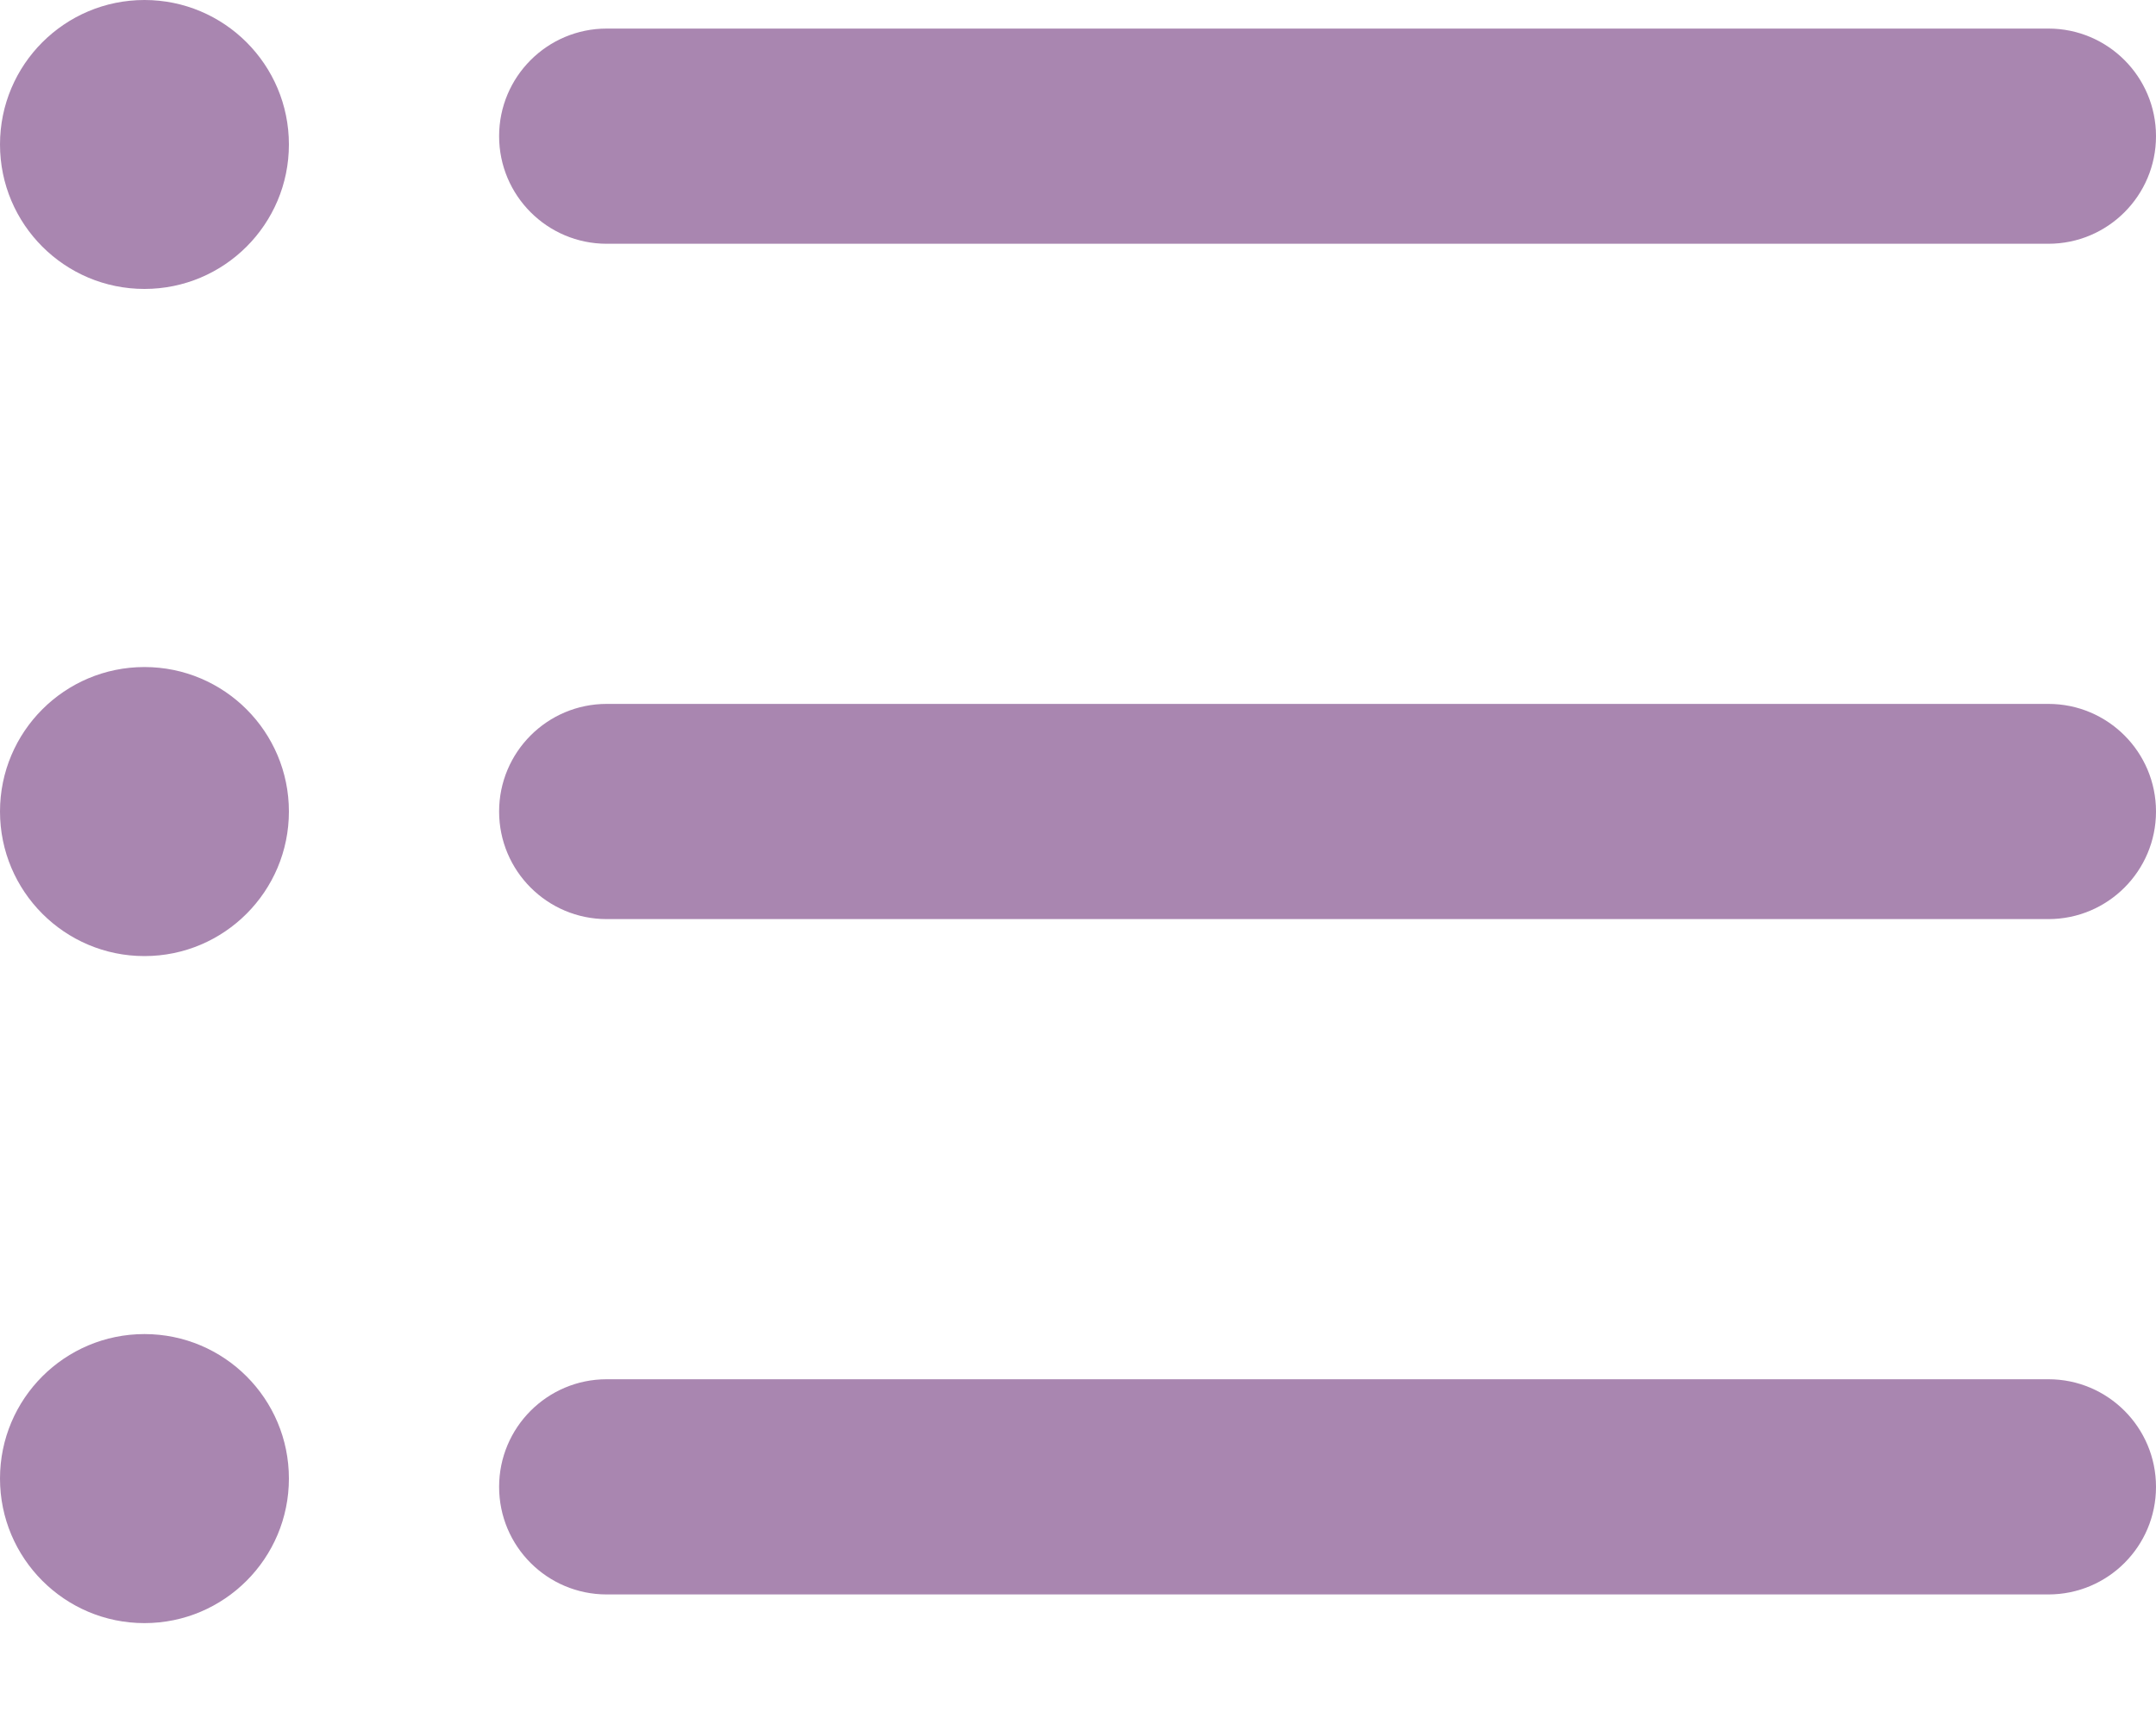
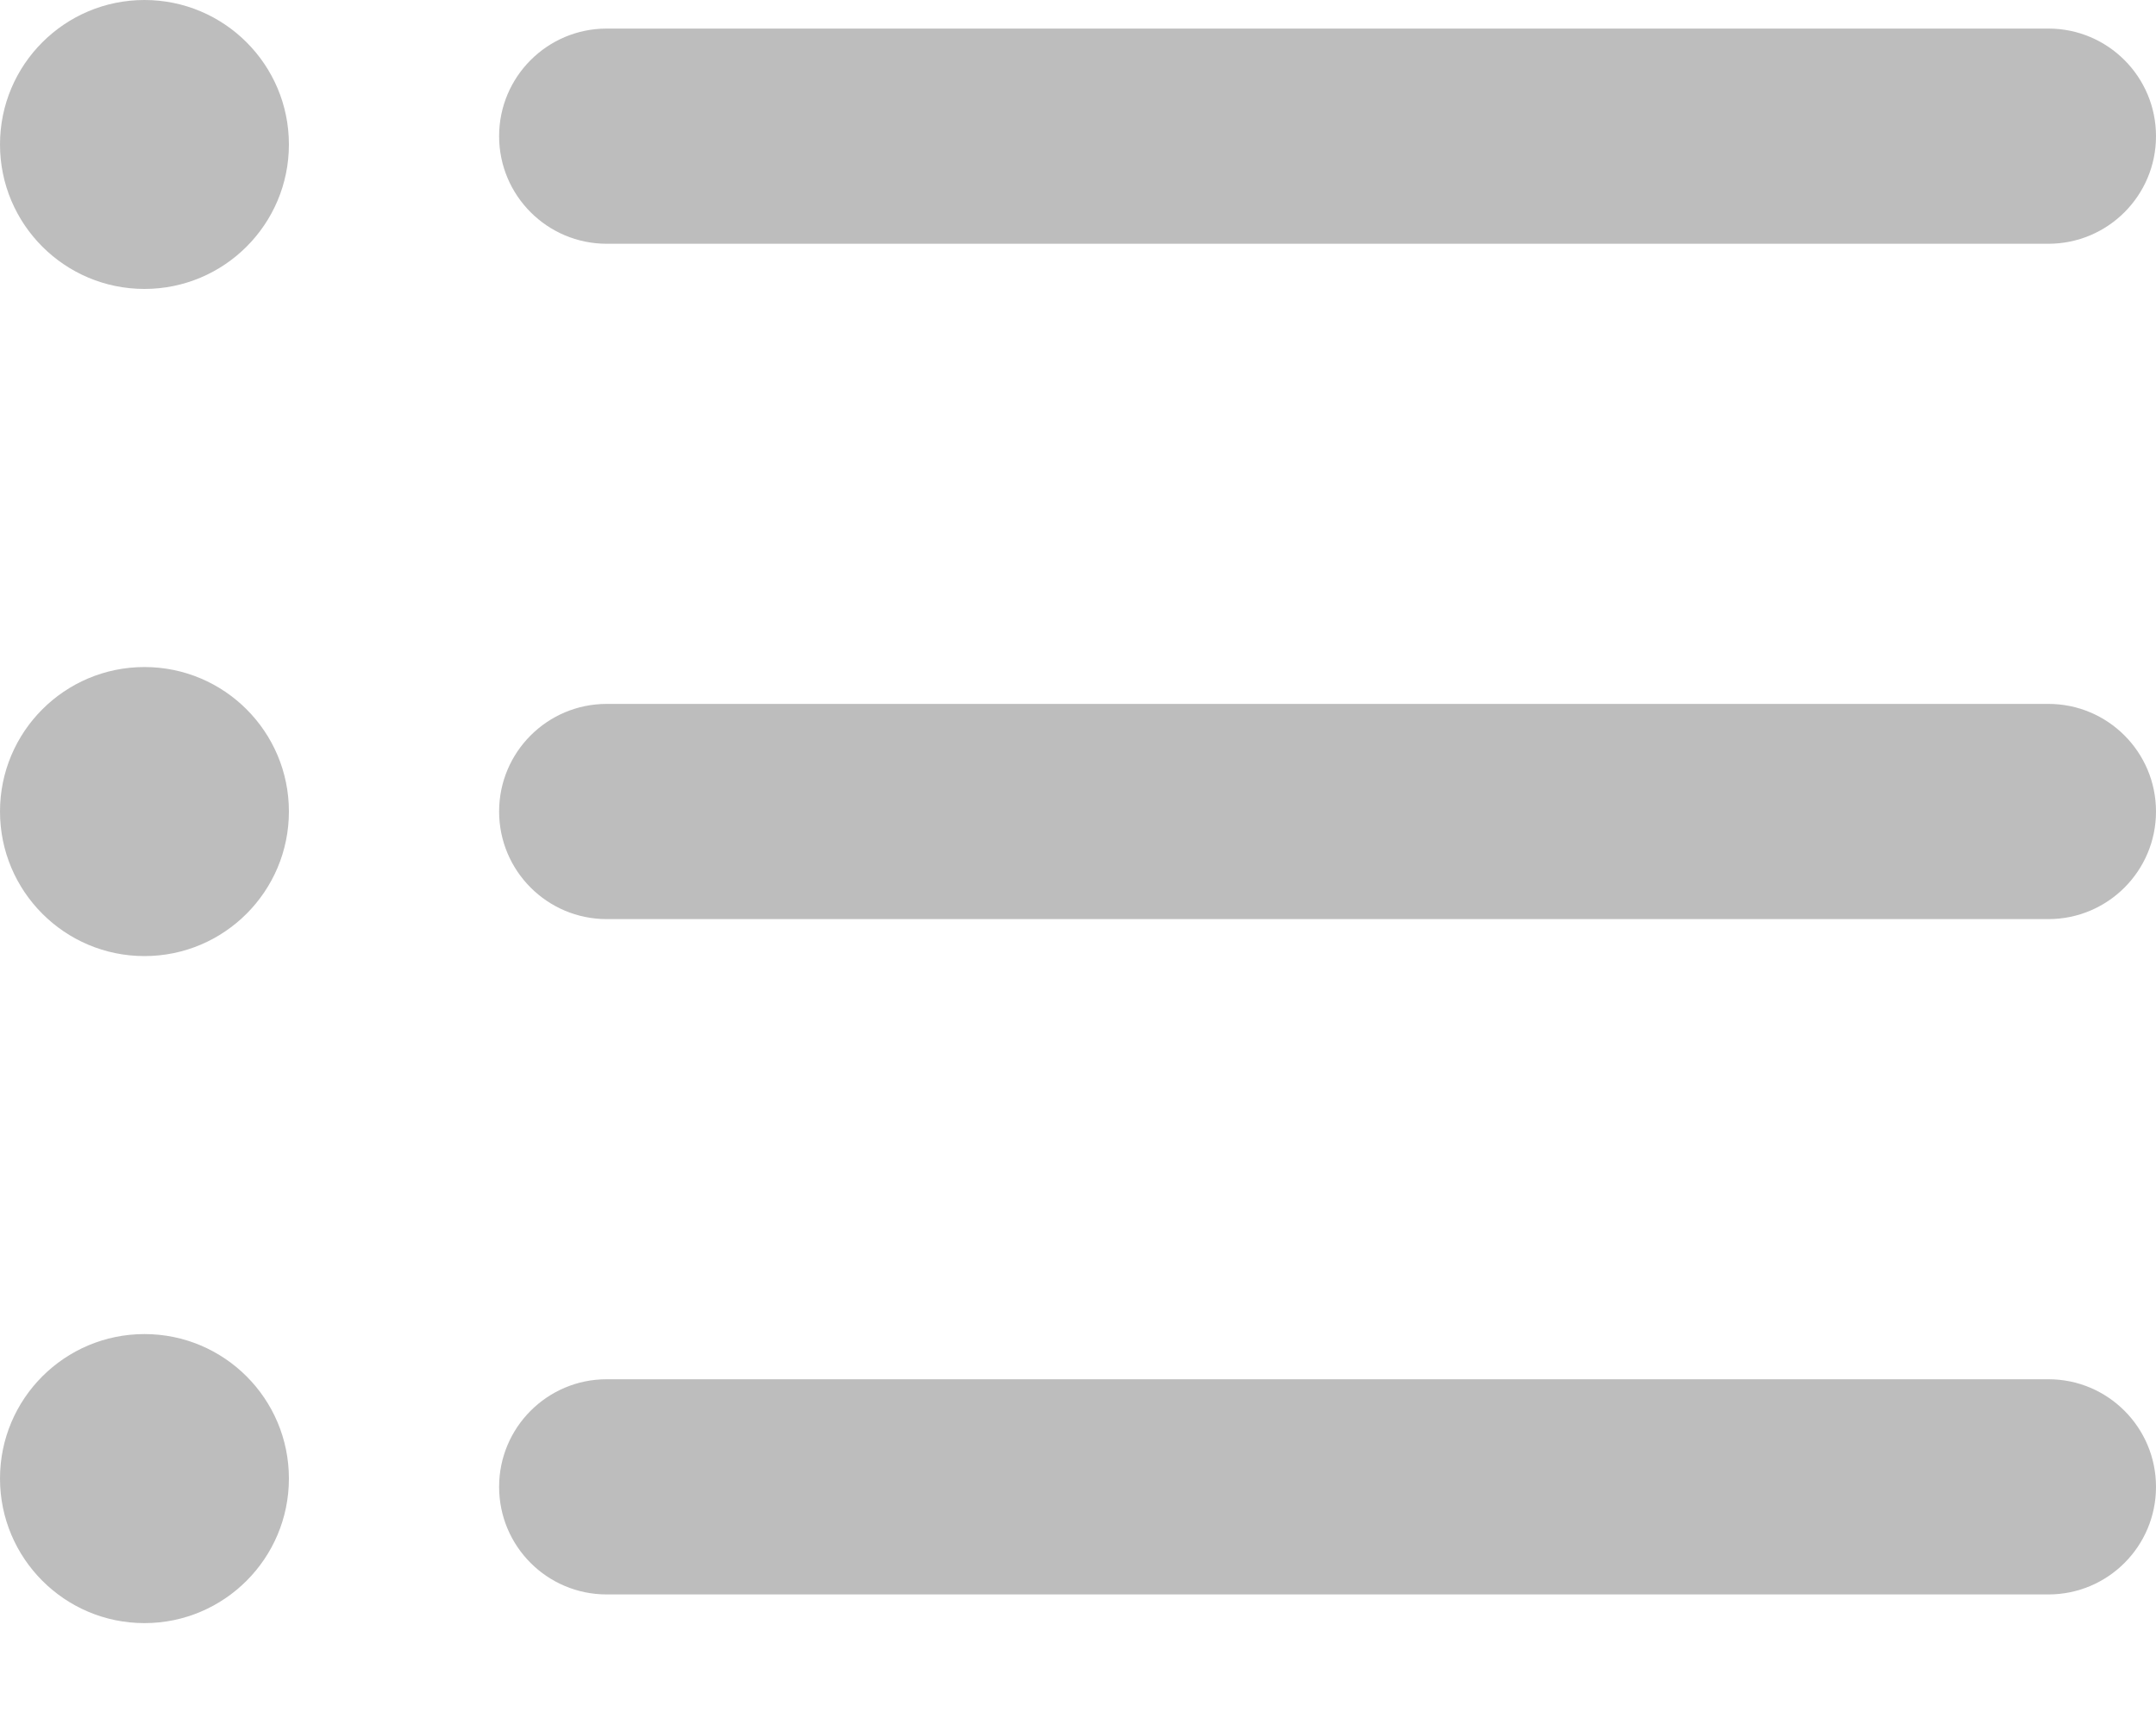
<svg xmlns="http://www.w3.org/2000/svg" width="20" height="16" viewBox="0 0 20 16" fill="none">
-   <path d="M19.002 14.789H5.628C5.077 14.789 4.63 14.343 4.63 13.791C4.63 13.24 5.077 12.793 5.628 12.793H19.002C19.553 12.793 20 13.24 20 13.791C20 14.343 19.553 14.789 19.002 14.789Z" fill="#A986B0" />
-   <path d="M19.002 8.525H5.628C5.077 8.525 4.63 8.078 4.63 7.527C4.63 6.976 5.077 6.529 5.628 6.529H19.002C19.553 6.529 20 6.976 20 7.527C20 8.078 19.553 8.525 19.002 8.525Z" fill="#A986B0" />
-   <path d="M19.002 2.261H5.628C5.077 2.261 4.63 1.814 4.63 1.263C4.63 0.712 5.077 0.265 5.628 0.265H19.002C19.553 0.265 20 0.712 20 1.263C20 1.814 19.553 2.261 19.002 2.261Z" fill="#A986B0" />
-   <path d="M1.34 2.68C2.08 2.68 2.68 2.08 2.68 1.34C2.68 0.6 2.08 0 1.34 0C0.6 0 0 0.6 0 1.34C0 2.08 0.6 2.68 1.34 2.68Z" fill="#A986B0" />
-   <path d="M1.34 8.868C2.08 8.868 2.68 8.267 2.68 7.527C2.68 6.787 2.08 6.187 1.34 6.187C0.6 6.187 0 6.787 0 7.527C0 8.267 0.6 8.868 1.34 8.868Z" fill="#A986B0" />
-   <path d="M1.34 15.055C2.08 15.055 2.68 14.454 2.68 13.714C2.68 12.974 2.08 12.374 1.34 12.374C0.6 12.374 0 12.974 0 13.714C0 14.454 0.6 15.055 1.34 15.055Z" fill="#A986B0" />
+   <path d="M19.002 14.789H5.628C5.077 14.789 4.63 14.343 4.63 13.791C4.63 13.24 5.077 12.793 5.628 12.793H19.002C19.553 12.793 20 13.24 20 13.791C20 14.343 19.553 14.789 19.002 14.789Z" fill="#BDBDBD" />
+   <path d="M19.002 8.525H5.628C5.077 8.525 4.63 8.078 4.63 7.527C4.63 6.976 5.077 6.529 5.628 6.529H19.002C19.553 6.529 20 6.976 20 7.527C20 8.078 19.553 8.525 19.002 8.525Z" fill="#BDBDBD" />
+   <path d="M19.002 2.261H5.628C5.077 2.261 4.63 1.814 4.63 1.263C4.63 0.712 5.077 0.265 5.628 0.265H19.002C19.553 0.265 20 0.712 20 1.263C20 1.814 19.553 2.261 19.002 2.261Z" fill="#BDBDBD" />
+   <path d="M1.34 2.68C2.08 2.68 2.68 2.08 2.68 1.34C2.68 0.6 2.08 0 1.34 0C0.6 0 0 0.6 0 1.34C0 2.08 0.6 2.68 1.34 2.68Z" fill="#BDBDBD" />
+   <path d="M1.34 8.868C2.08 8.868 2.68 8.267 2.68 7.527C2.68 6.787 2.08 6.187 1.34 6.187C0.6 6.187 0 6.787 0 7.527C0 8.267 0.6 8.868 1.34 8.868Z" fill="#BDBDBD" />
+   <path d="M1.34 15.055C2.08 15.055 2.68 14.454 2.68 13.714C2.68 12.974 2.08 12.374 1.34 12.374C0.6 12.374 0 12.974 0 13.714C0 14.454 0.6 15.055 1.34 15.055Z" fill="#BDBDBD" />
</svg>
